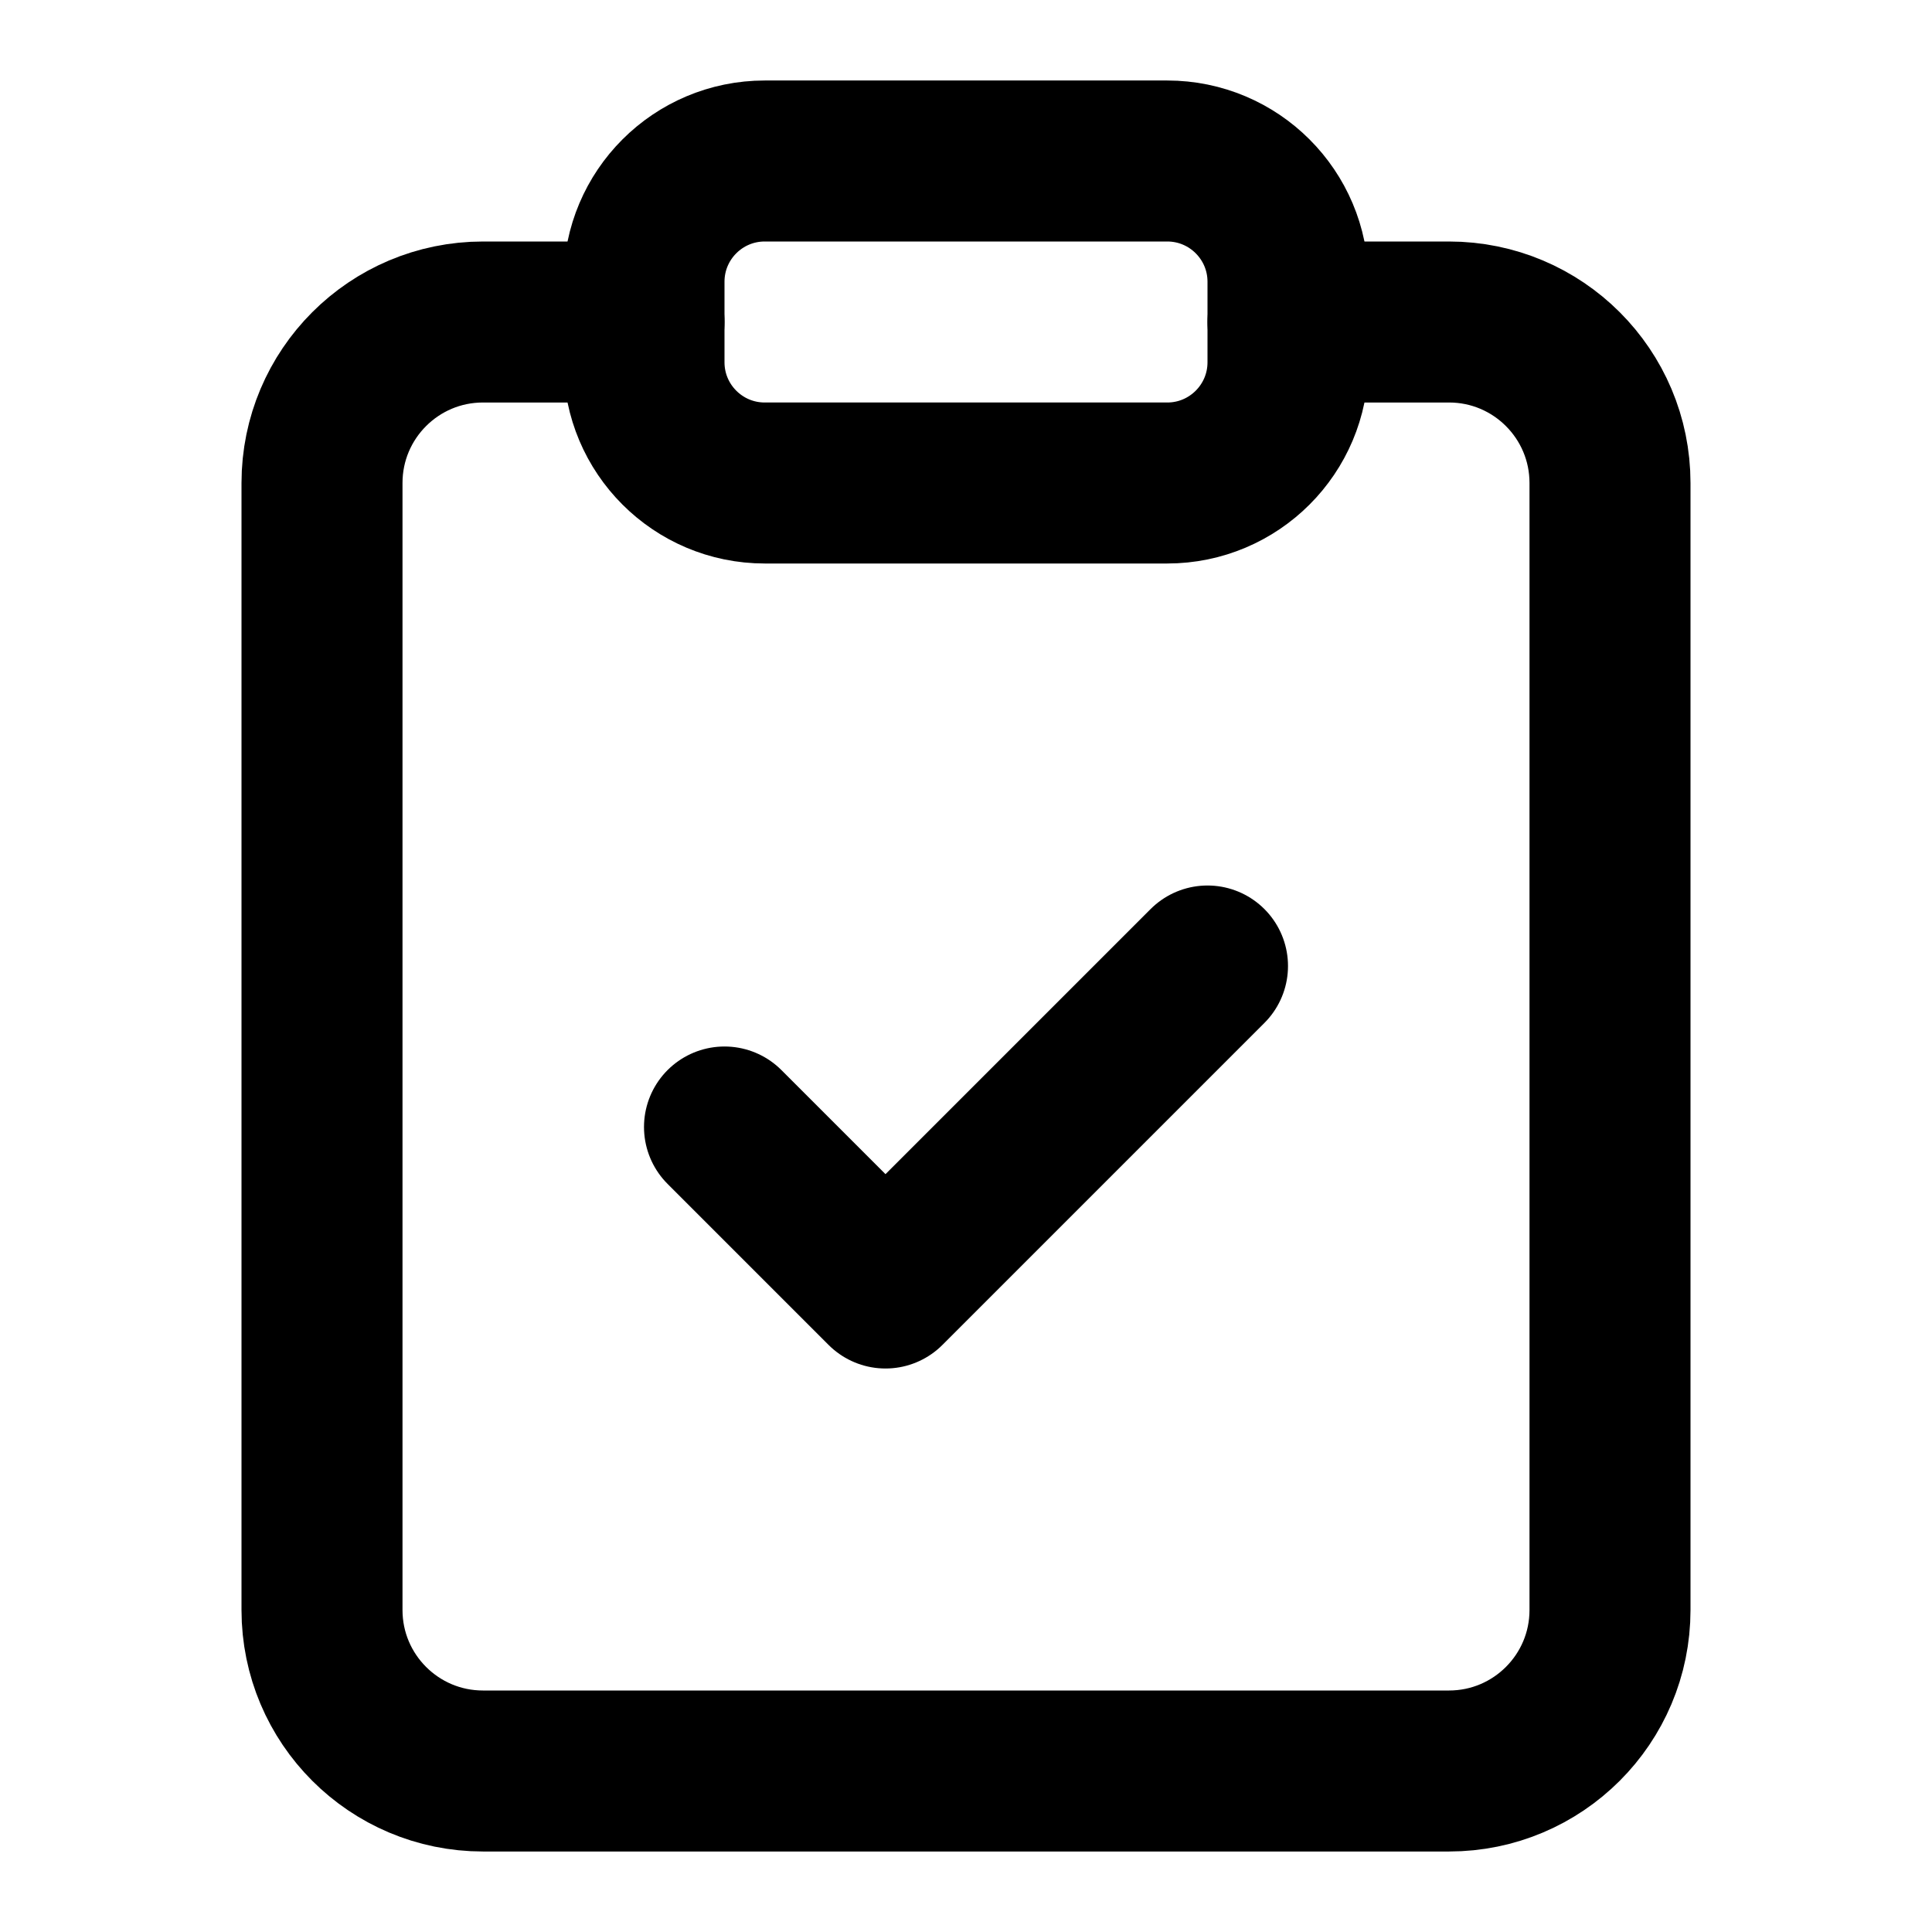
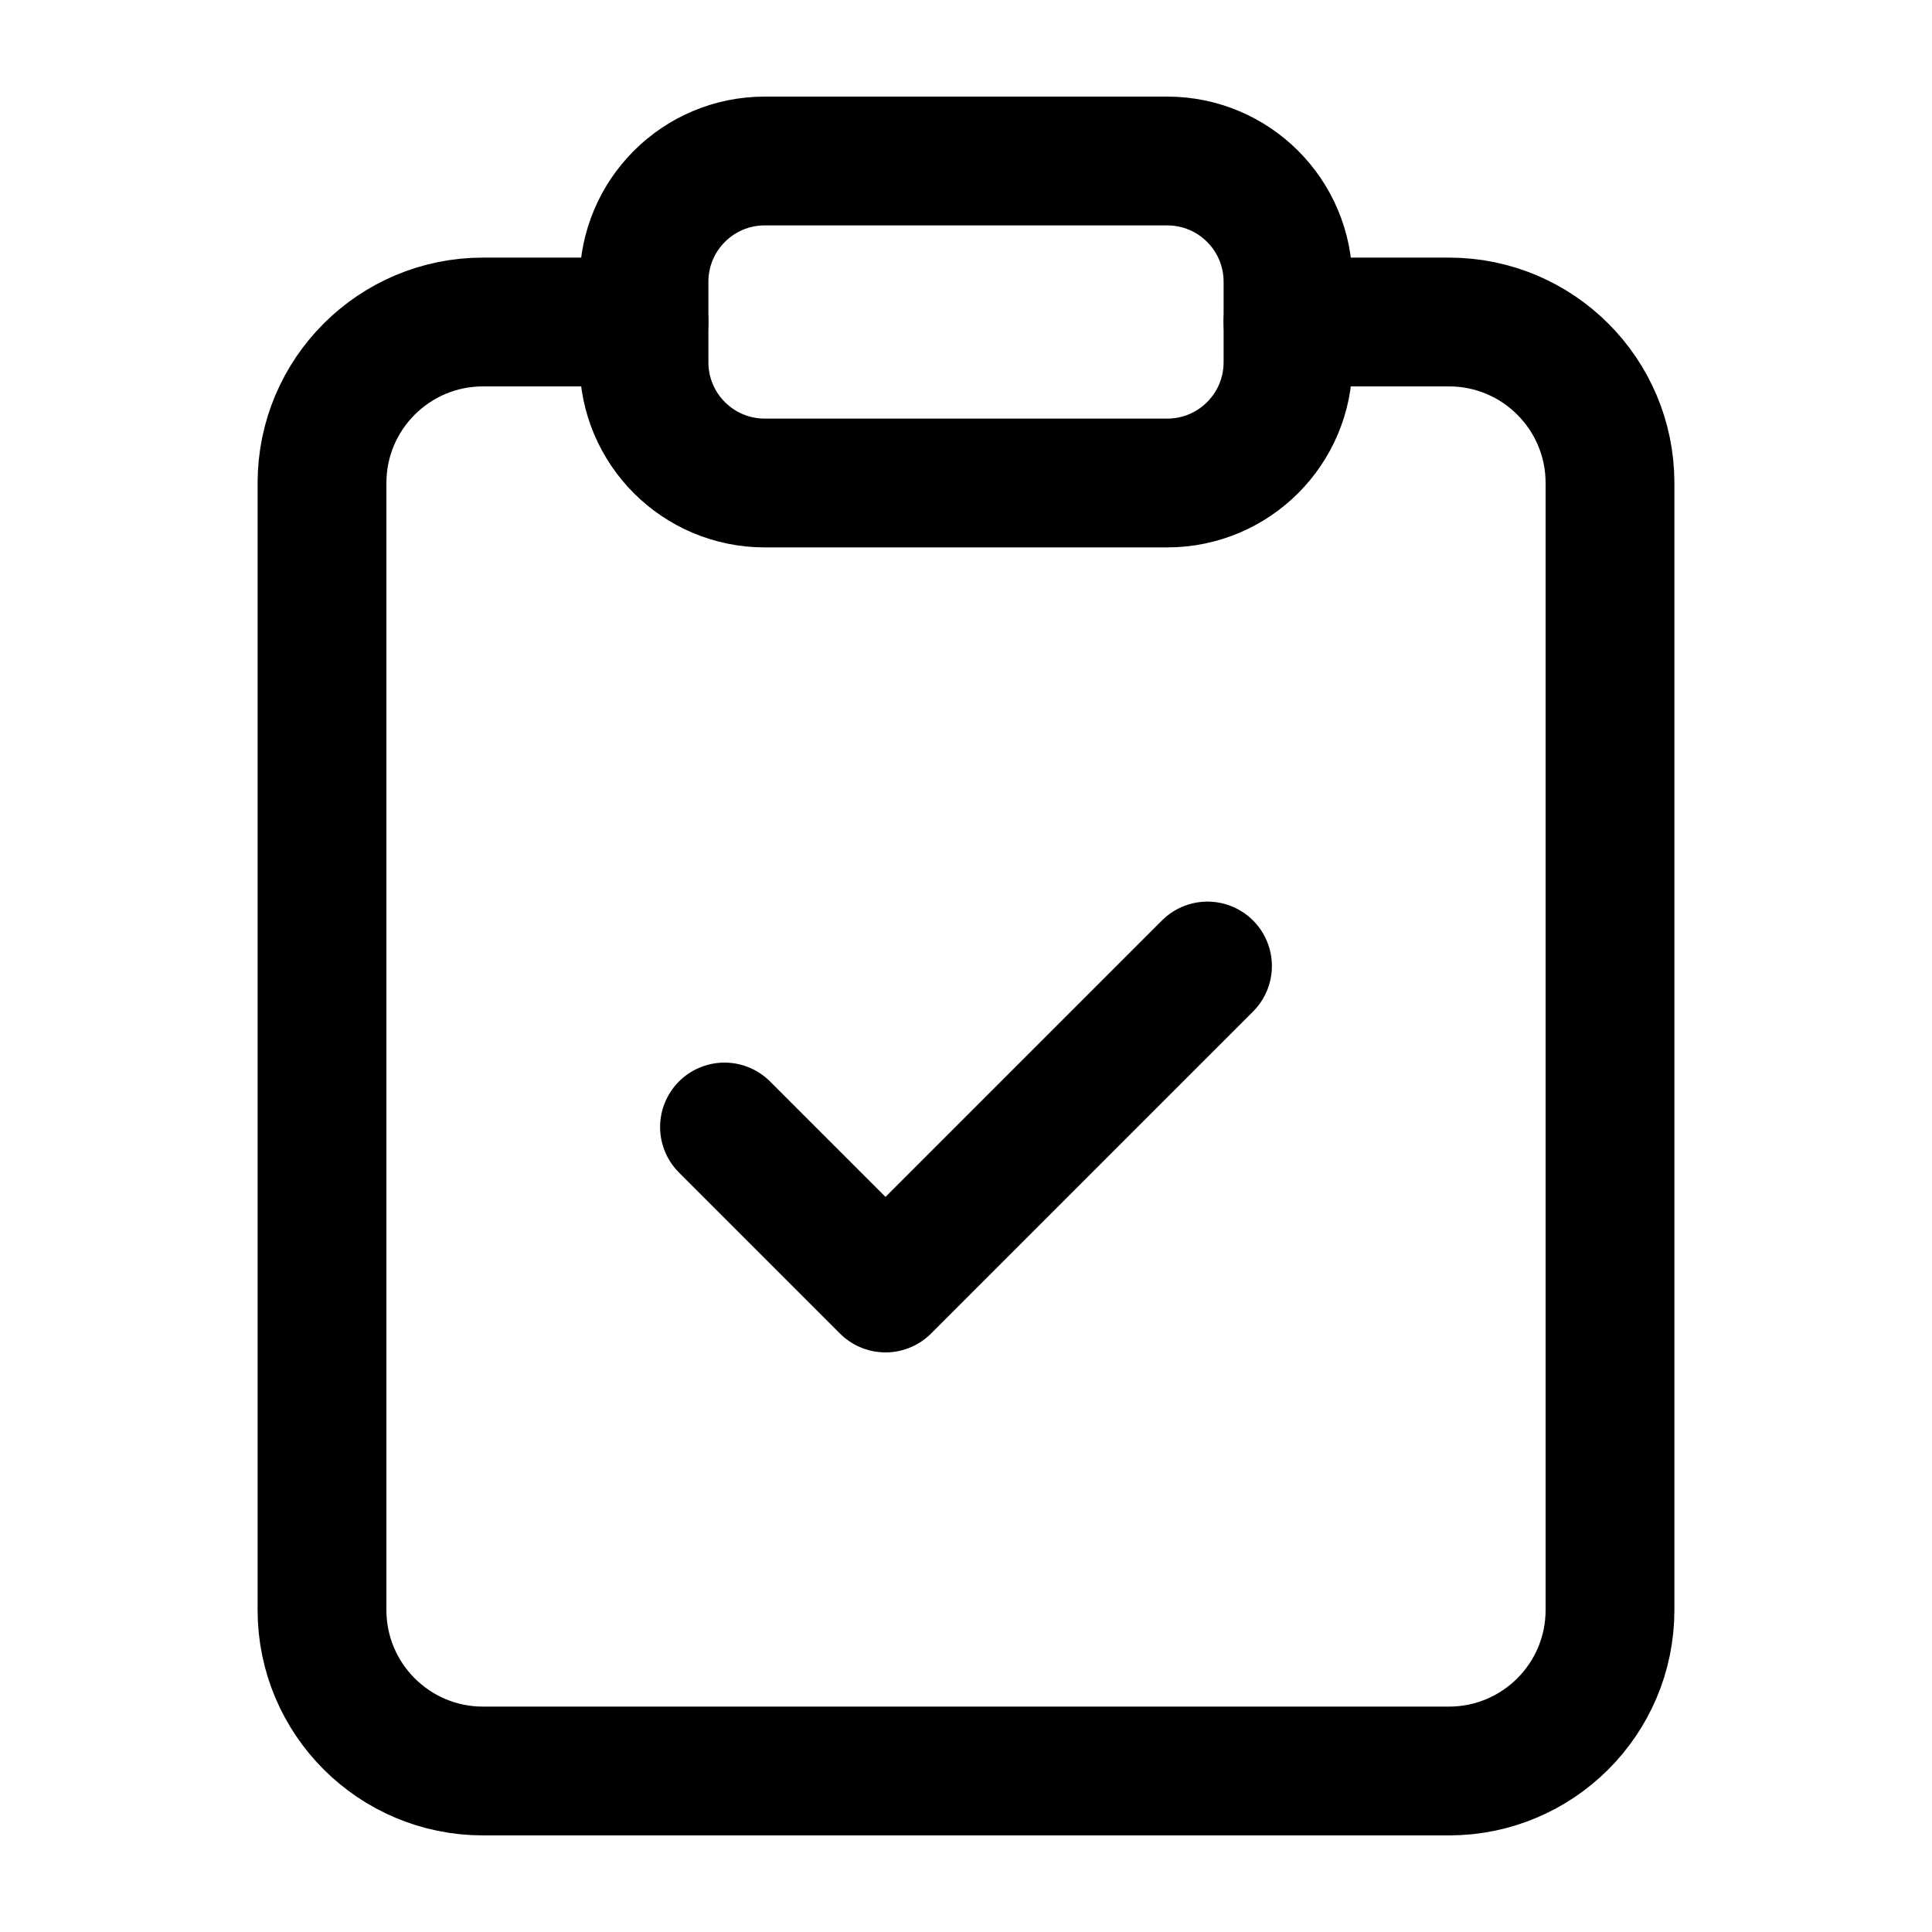
- <svg xmlns="http://www.w3.org/2000/svg" viewBox="0 0 24 24" width="24" height="24" fill="none" stroke="currentColor" stroke-width="2" stroke-linecap="round" stroke-linejoin="round">
+ <svg xmlns="http://www.w3.org/2000/svg" viewBox="0 0 24 24" width="24" height="24" fill="none" stroke="currentColor" stroke-width="1.6" stroke-linecap="round" stroke-linejoin="round">
  <path d="M16 4h2a2 2 0 0 1 2 2v14a2 2 0 0 1-2 2H6a2 2 0 0 1-2-2V6a2 2 0 0 1 2-2h2" />
  <rect x="8" y="2" width="8" height="4" rx="1.5" />
  <path d="M9 14l2 2 4-4" />
</svg>
